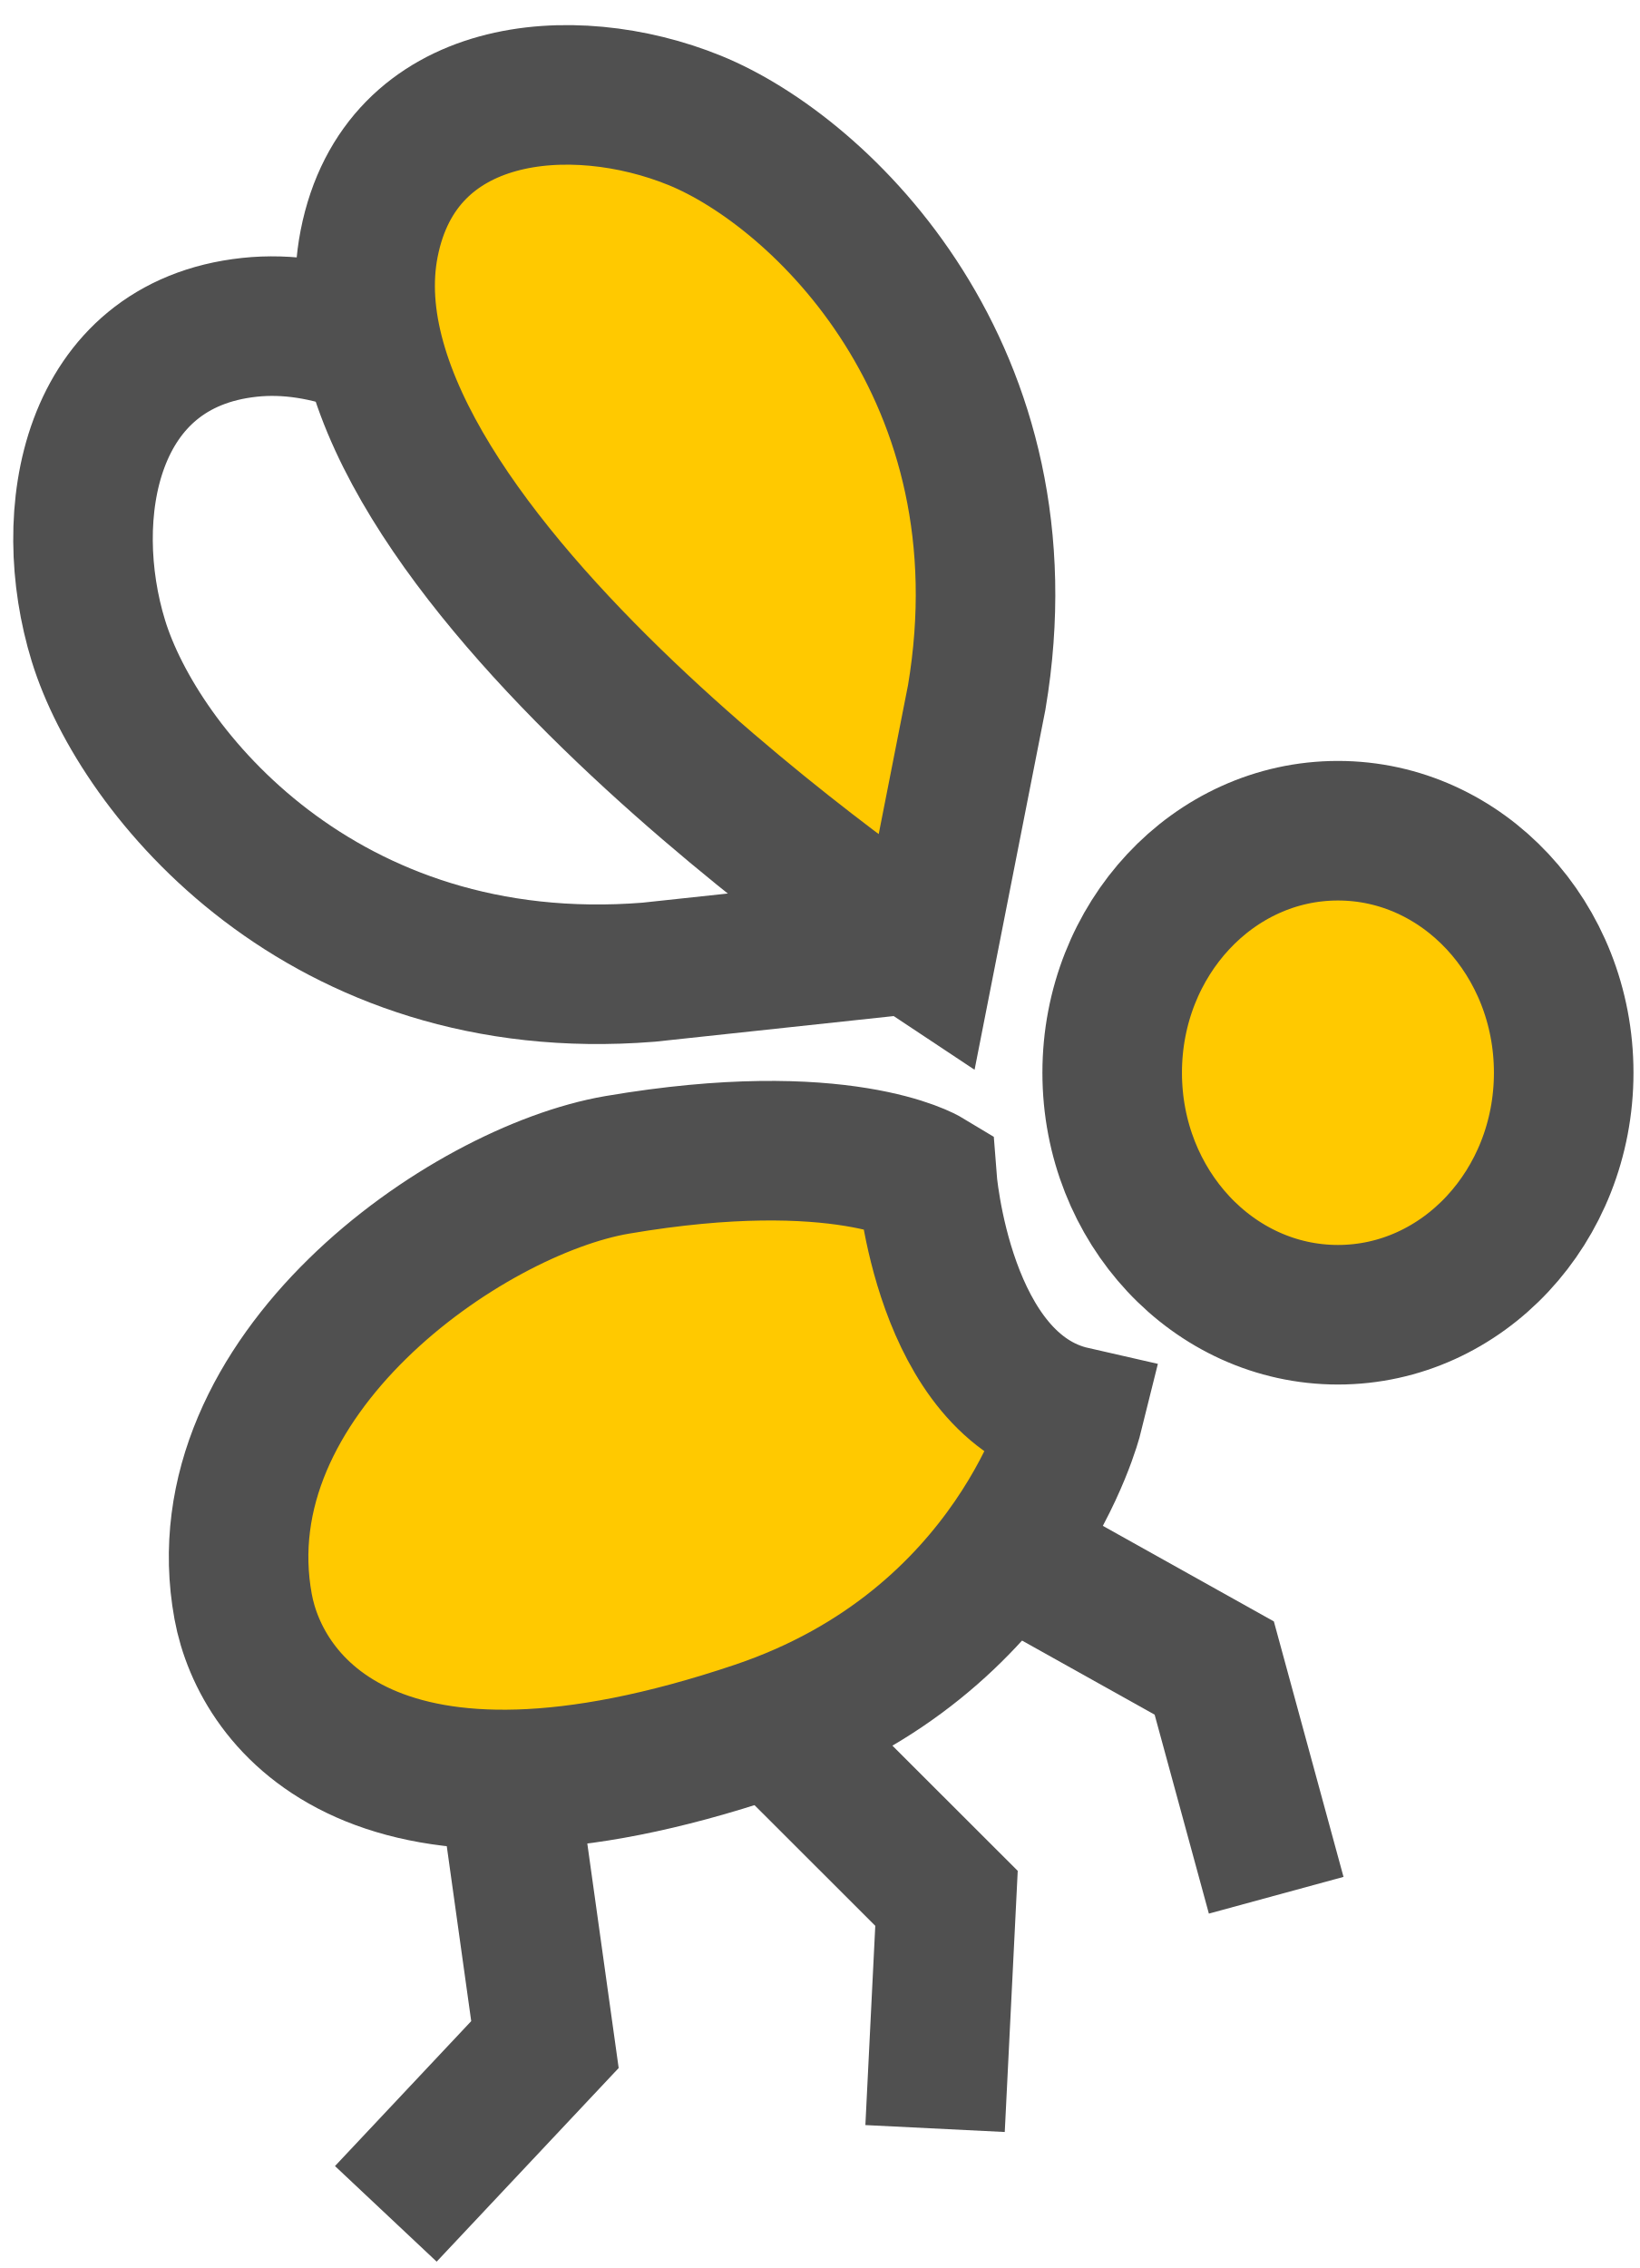
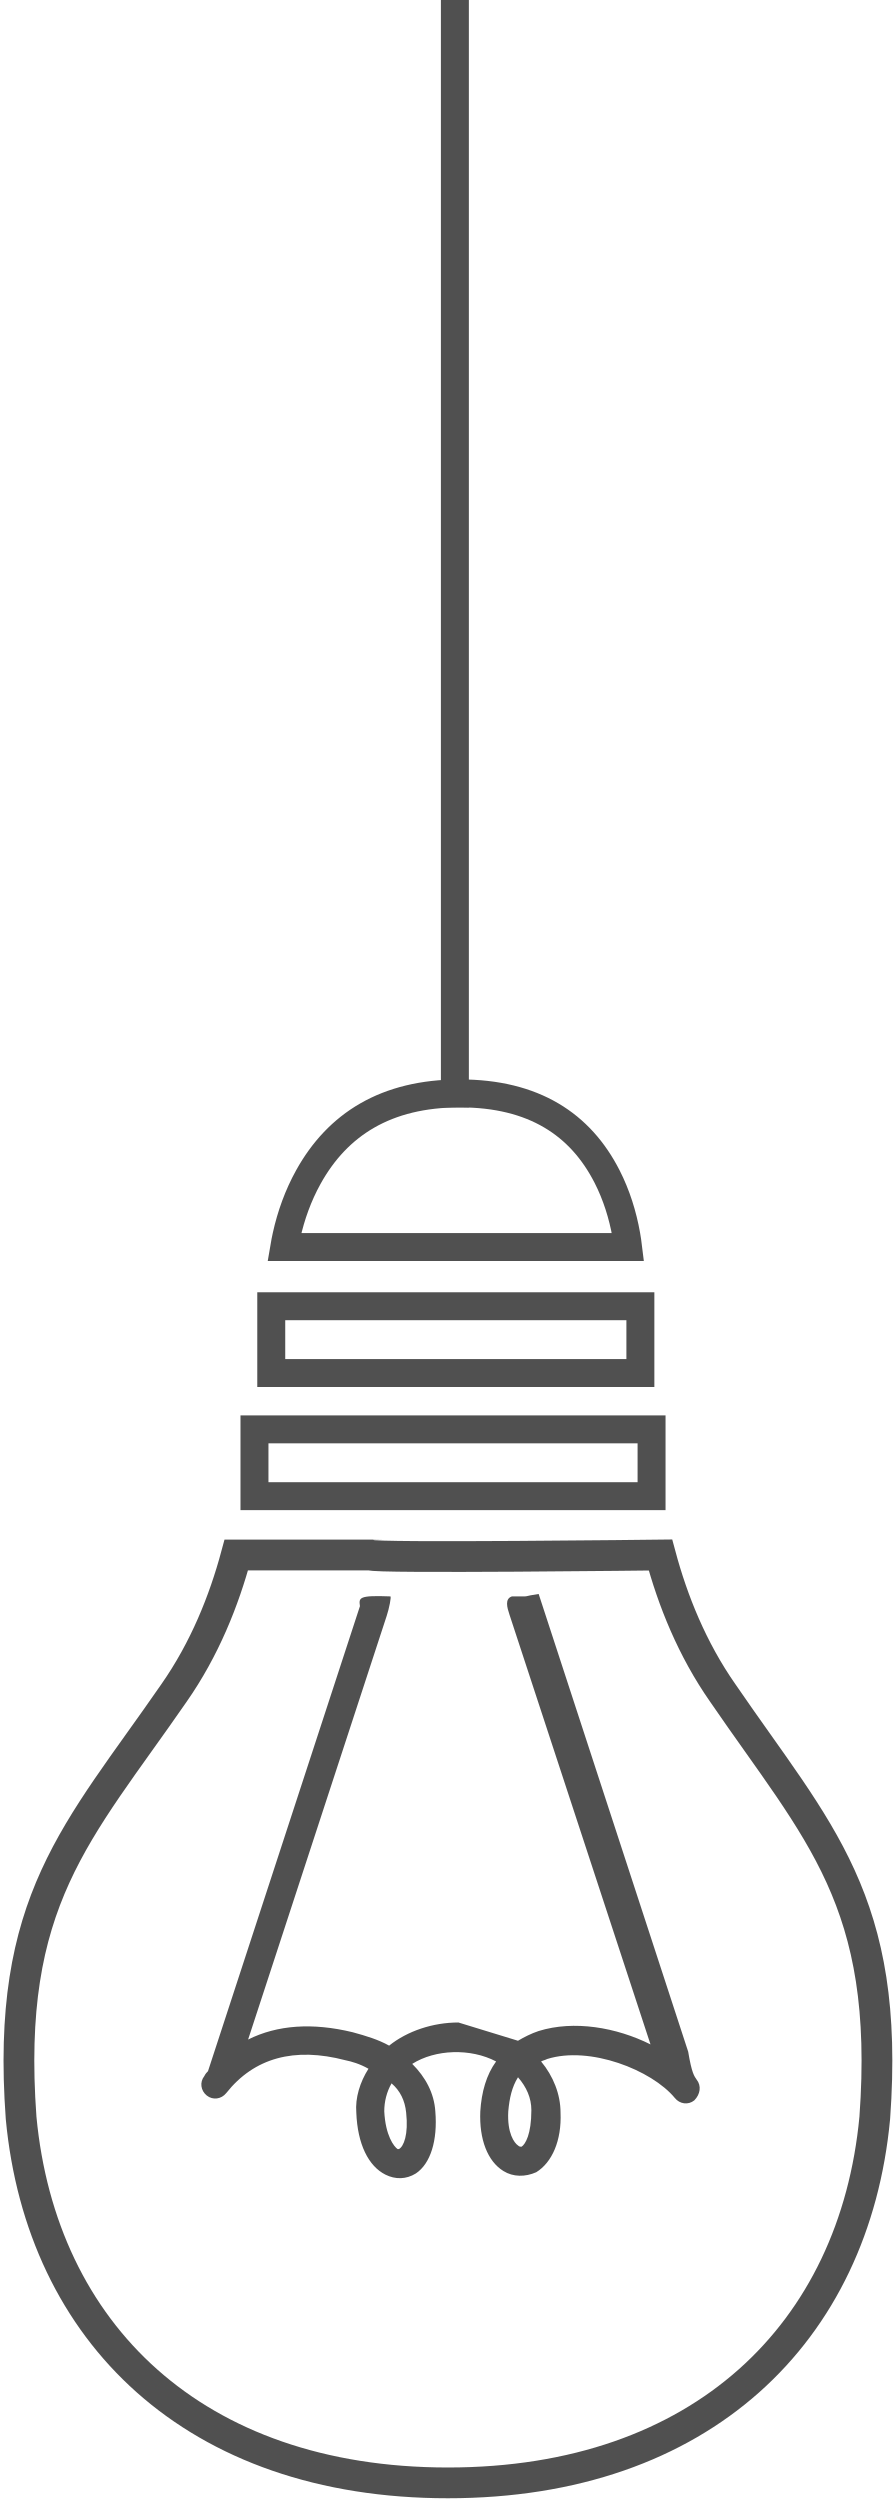
- <svg xmlns="http://www.w3.org/2000/svg" width="47px" height="65px" viewBox="0 0 47 65" version="1.1">
+ <svg xmlns="http://www.w3.org/2000/svg" width="160px" height="447px" viewBox="0 0 160 447" version="1.1">
  <g id="Page-1" stroke="none" stroke-width="1" fill="none" fill-rule="evenodd">
-     <g id="bulb" transform="translate(-2, -398)" stroke="#505050" stroke-width="4">
-       <g id="bug" transform="translate(0, 400)">
-         <path d="M28.043,25.063 C28.043,25.063 17.916,6.441 9.151,7.381 C4.535,7.876 3.709,12.754 4.821,16.366 C5.974,20.114 11.228,26.609 20.591,25.863 L28.043,25.063" id="Combined-Shape" />
-         <path d="M28.549,25.341 C28.549,25.341 10.881,13.629 12.581,4.98 C13.477,0.425 18.409,0.027 21.91,1.449 C25.543,2.925 31.555,8.725 29.996,17.987 L28.549,25.341 Z M28.568,31.76 C28.568,31.76 29.012,37.733 32.756,38.585 C32.756,38.585 31.138,45.101 23.707,47.605 C12.796,51.283 9.481,46.837 8.969,44.044 C7.754,37.422 15.344,32.126 19.693,31.384 C26.127,30.288 28.568,31.76 28.568,31.76 Z M40.35,35.68 C36.777,35.68 33.879,32.574 33.879,28.744 C33.879,24.913 36.777,21.808 40.35,21.808 C43.924,21.808 46.821,24.913 46.821,28.744 C46.821,32.574 43.924,35.68 40.35,35.68 Z" id="Combined-Shape" fill="#FFC900" />
-         <polyline id="Path-3" transform="translate(34.12025, 47.06544) rotate(19) translate(-34.12025, -47.06544) " points="28.193 43.552 36.248 45 40.047 50.579" />
-         <polyline id="Path-3" transform="translate(26.11892, 52.85996) rotate(19) translate(-26.11892, -52.85996) " points="21.581 47.925 28.818 51.45 30.656 57.795" />
-         <polyline id="Path-3" transform="translate(16.10542, 55.70441) rotate(19) translate(-16.10542, -55.70441) " points="14.383 49.281 17.828 56.055 15.095 62.127" />
+     <g id="bulb" transform="translate(-59, 2)">
+       <g id="lightbulb" transform="translate(62, 0)">
+         <path d="M0.774,376.677 C4.385,415.047 31.709,441.938 77.091,441.938 C122.474,441.938 149.797,415.047 153.409,376.677 C156.235,337.834 143.359,325.726 126.242,300.722 C120.746,292.859 117.291,284.21 115.093,276.033 C115.093,276.033 63.429,276.662 63.272,276.033 L39.247,276.033 C37.048,284.21 33.593,292.859 28.097,300.722 C10.824,325.726 -2.053,337.834 0.774,376.677 Z" id="Shape" stroke="#505050" stroke-width="5.5" />
+         <path d="M121.569,369.852 C121.134,369.199 120.7,368.763 120.048,364.845 L93.312,283 C90.486,283.435 91.573,283.435 90.486,283.435 L88.53,283.435 C87.226,283.871 87.66,285.394 88.095,286.7 L113.309,363.539 C107.223,360.492 99.615,359.186 93.312,361.145 C92.008,361.58 90.703,362.233 89.617,362.886 L78.966,359.621 C74.401,359.621 69.836,361.145 66.576,363.757 C64.62,362.669 62.446,362.016 60.055,361.363 C52.882,359.621 46.578,360.056 41.362,362.669 L66.141,286.918 C66.576,285.612 67.011,283.435 66.793,283.435 C61.142,283.218 61.142,283.653 61.359,285.177 L34.189,368.328 C33.971,368.546 33.754,368.763 33.536,369.199 C32.667,370.287 32.884,371.811 33.971,372.682 C35.058,373.552 36.58,373.335 37.449,372.246 C42.448,365.934 49.621,363.975 58.751,366.369 C59.838,366.587 61.359,367.022 62.881,367.893 C61.359,370.287 60.49,373.117 60.707,375.729 C60.924,381.388 62.881,385.307 65.924,386.83 C67.663,387.701 69.619,387.701 71.358,386.613 C73.966,384.871 75.27,380.735 74.836,375.511 C74.618,372.246 73.097,369.416 70.706,367.022 C74.836,364.41 81.139,364.192 85.704,366.587 C83.965,368.981 83.096,372.029 82.878,375.511 C82.661,380.518 84.182,384.436 87.008,386.177 C88.747,387.266 90.921,387.266 92.877,386.395 C95.703,384.654 97.442,380.735 97.224,375.729 C97.224,372.464 95.92,369.199 93.746,366.587 C94.181,366.369 94.399,366.369 94.833,366.151 C102.441,363.757 113.527,368.11 117.657,373.117 C118.526,374.205 120.048,374.423 121.134,373.552 C122.221,372.464 122.439,370.94 121.569,369.852 Z M68.315,382.259 L68.315,382.259 L68.097,382.259 C67.445,381.824 65.924,379.865 65.706,375.511 C65.706,373.77 66.141,372.029 67.011,370.505 C68.532,371.811 69.402,373.552 69.619,375.729 C70.054,379.647 69.184,381.824 68.315,382.259 Z M90.269,381.824 L90.051,381.824 C90.051,381.824 89.834,381.824 89.617,381.606 C88.964,381.171 87.66,379.429 87.878,375.511 C88.095,373.117 88.53,371.158 89.617,369.416 C91.138,371.158 92.008,373.117 92.008,375.294 C92.008,379.647 90.921,381.388 90.269,381.824 Z" id="Shape" fill="#505050" />
+         <path d="M78.333,193.5 L78.333,0.5" id="Line" stroke="#505050" stroke-width="5" stroke-linecap="square" />
      </g>
+       <path d="M171.297,220.967 L109.831,220.967 C109.94,220.323 110.071,219.644 110.229,218.935 C111.024,215.351 112.296,211.769 114.14,208.446 C119.346,199.064 127.99,193.5 141.228,193.5 C154.438,193.5 162.785,199.032 167.547,208.369 C169.236,211.681 170.344,215.253 170.978,218.83 C171.11,219.577 171.215,220.292 171.297,220.967 Z M104.5,253.57 L175.5,253.57 L175.5,265.514 L104.5,265.514 L104.5,253.57 Z M107.5,231.556 L173.5,231.556 L173.5,243.5 L107.5,243.5 L107.5,231.556 Z" id="Combined-Shape" stroke="#505050" stroke-width="5" />
    </g>
  </g>
</svg>
